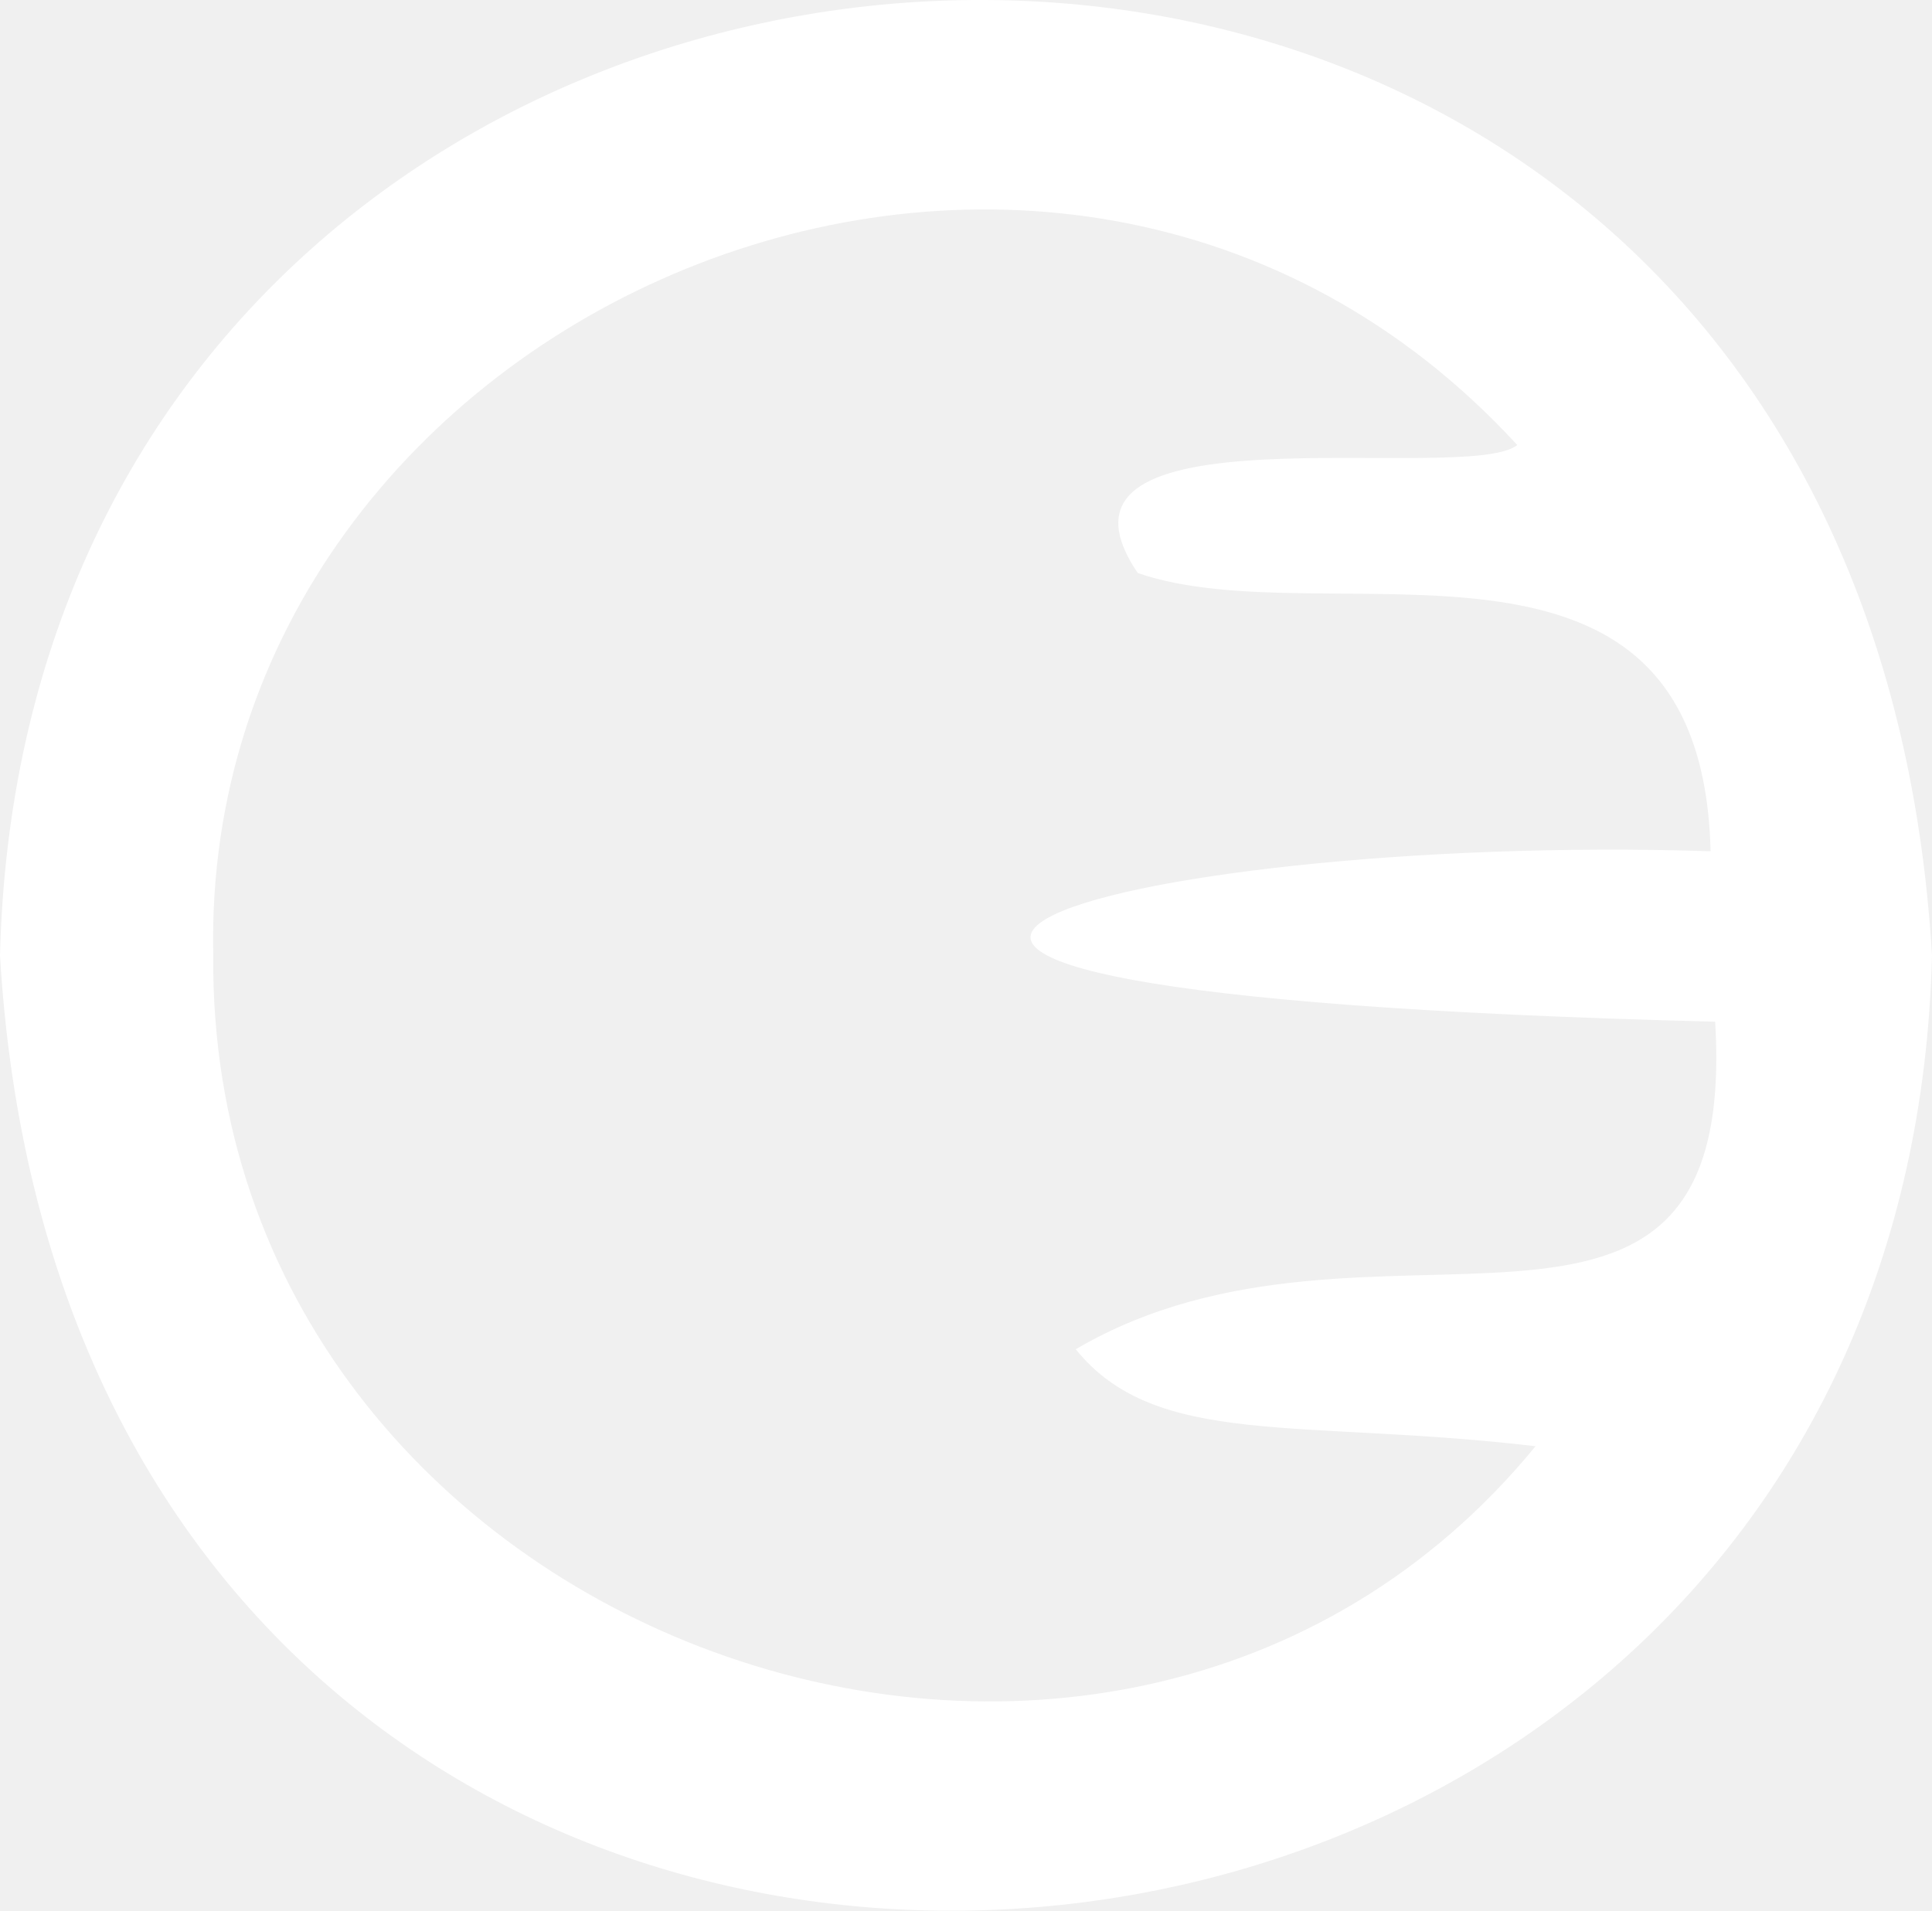
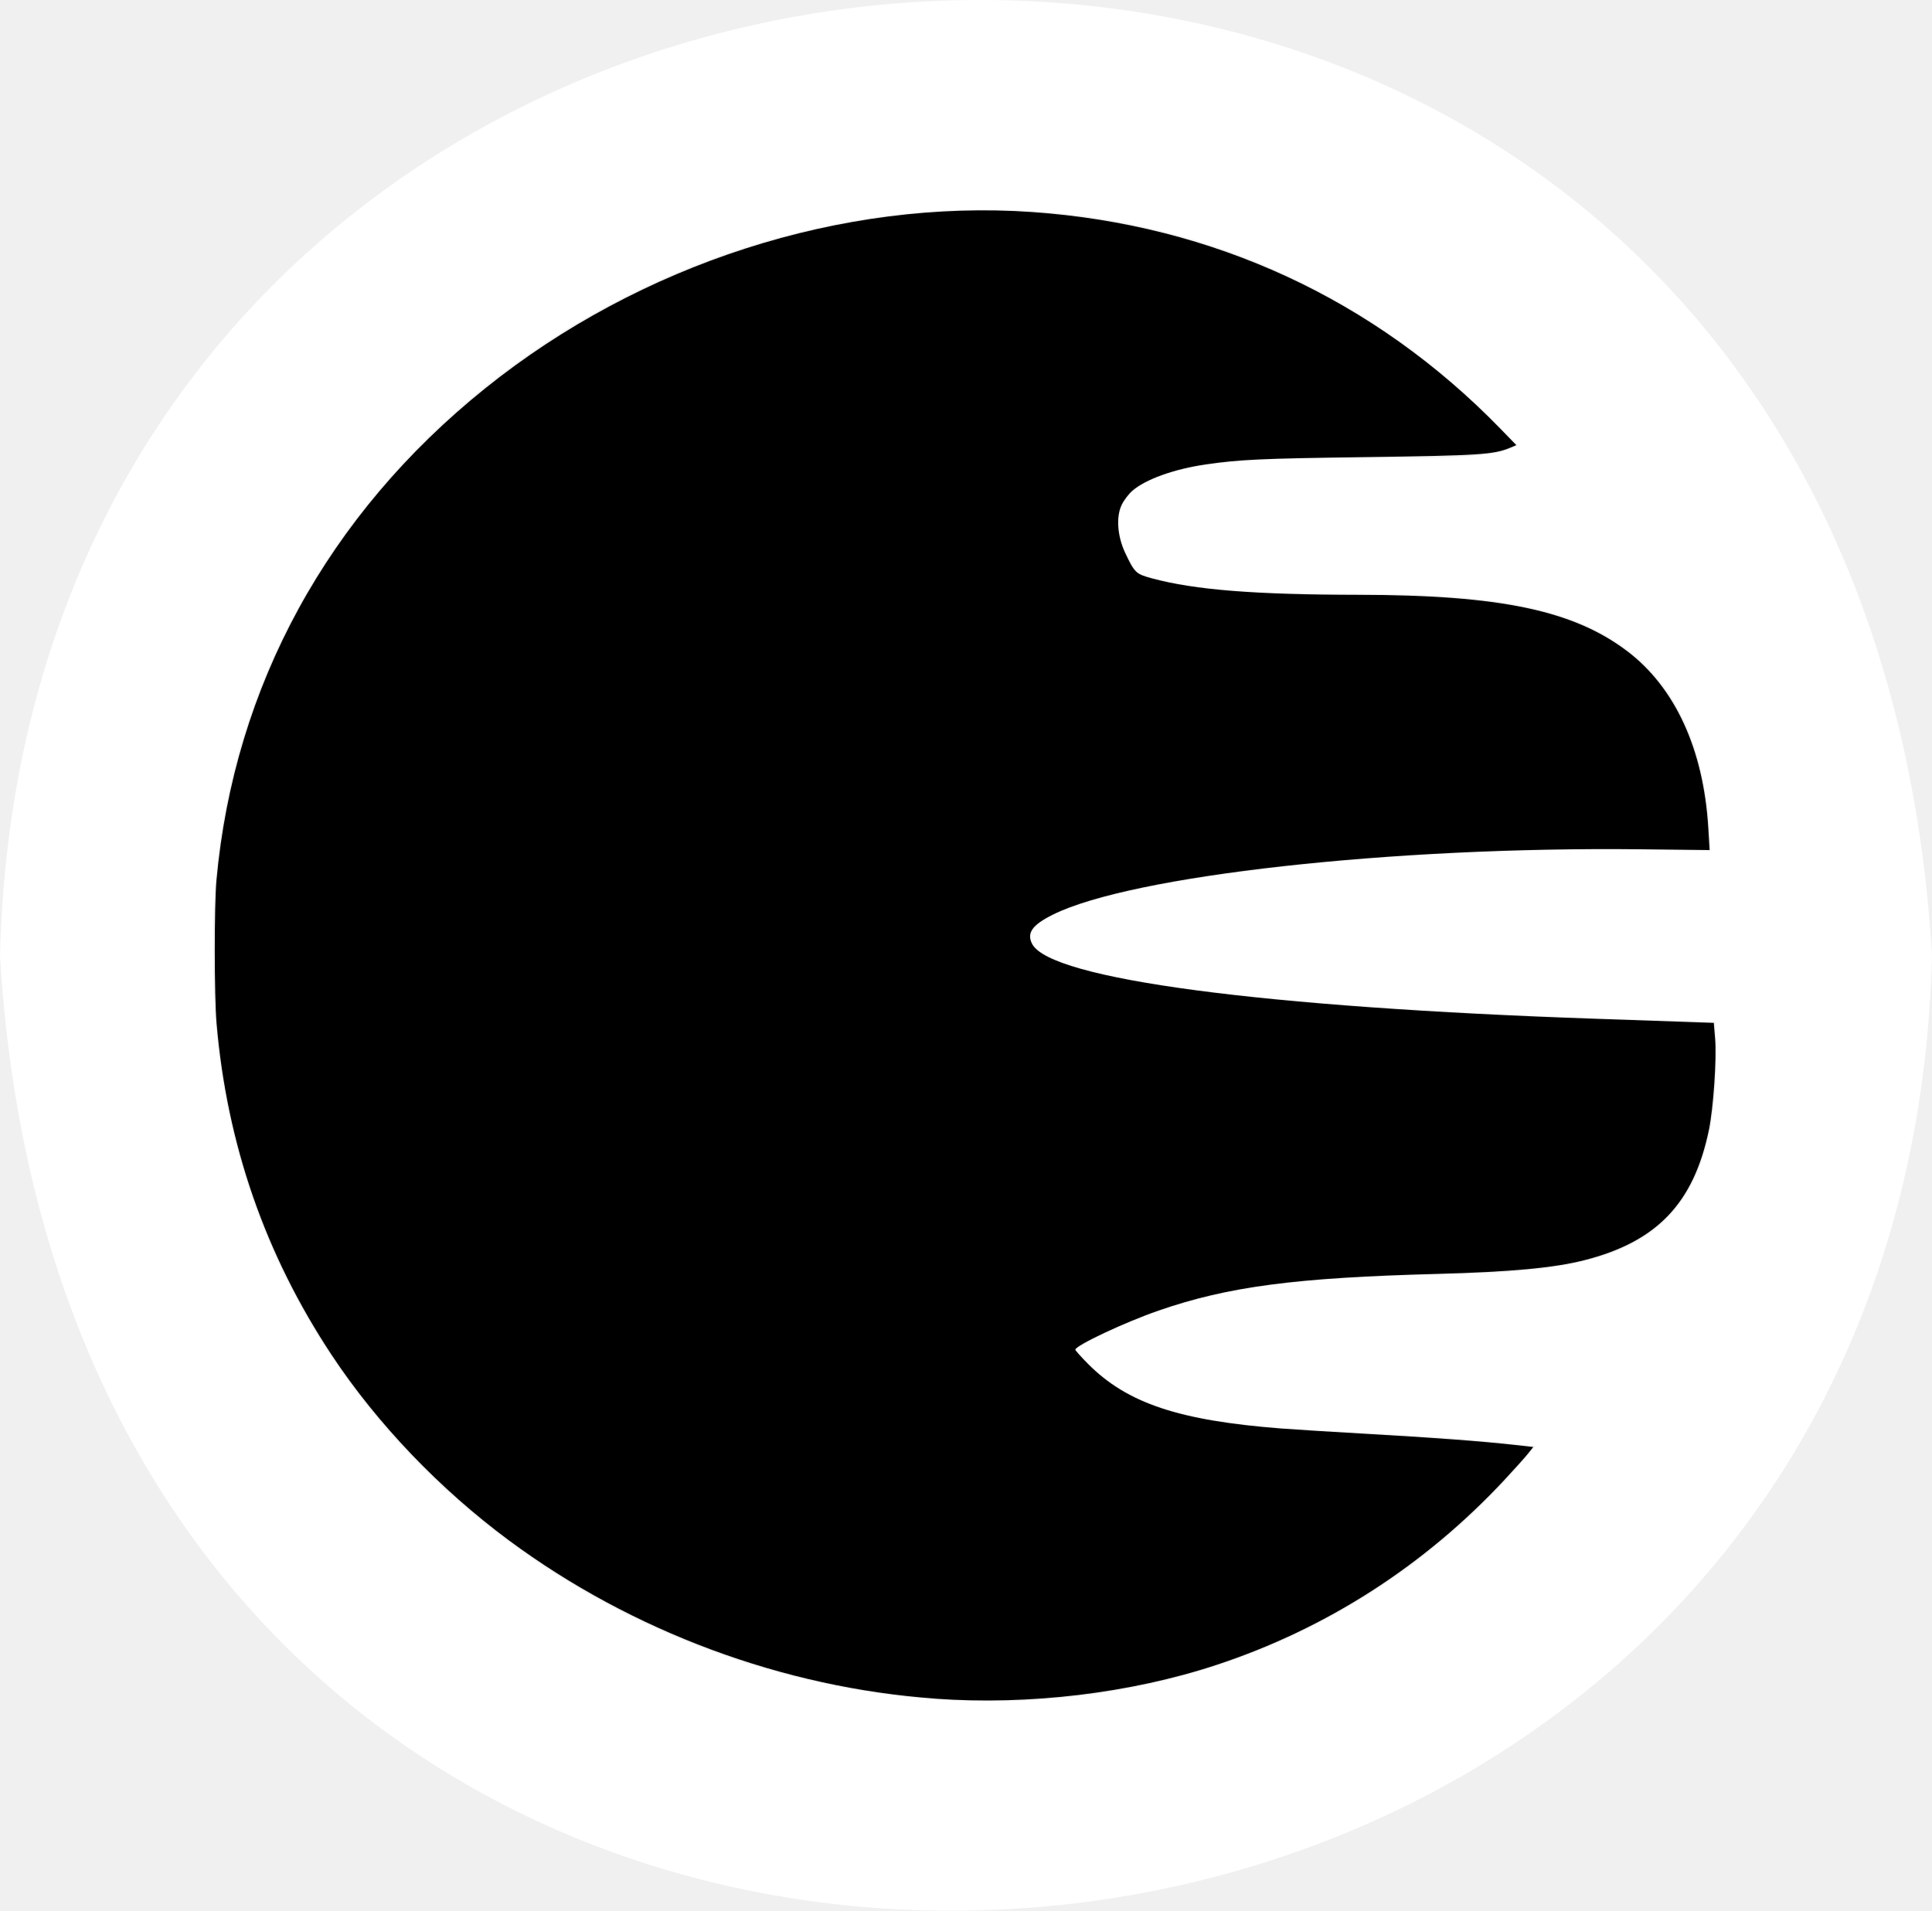
<svg xmlns="http://www.w3.org/2000/svg" version="1.1" id="Capa_1" x="0px" y="0px" viewBox="0 0 59.16 58.513" enable-background="new 0 0 1200 1200" xml:space="preserve" width="59.16" height="58.513">
  <defs id="defs324" />
  <path fill="#253166" d="m 59.16,29.258 c -2.42,-40.81 -58.24,-37.17 -59.16,0 2.41,40.81 58.23,37.16 59.16,0 z m -52.63,0 c -0.43,-19.8 25.74,-31.07 39.93,-15.63 -1.55,1.25 -15.2,-1.37 -11.62,3.92 5.85,2.02 17.27,-2.59 17.54,8.52 -18.12,-0.59 -36.07,4.31 0.14,5.22 0.74,12.34 -10.48,4.7 -19.58,10.03 2.46,3.05 6.87,2.12 14.08,2.97 -13,15.87 -40.67,5.92 -40.49,-15.03 z" id="path314" style="fill:#ffffff" />
+   <path style="fill:#000000;stroke-width:0.055" d="M 28.639,52.017 C 23.99,51.684 19.357,49.965 15.587,47.173 13.47,45.606 11.551,43.6 10.162,41.502 8.125,38.426 6.95,35.044 6.632,31.339 6.56,30.496 6.558,27.74 6.629,26.956 7.169,21.018 10.043,15.759 14.862,11.889 19.609,8.076 25.787,6.087 31.612,6.494 37.15,6.882 42.091,9.168 45.939,13.125 l 0.493,0.507 -0.192,0.08 c -0.505,0.21 -0.935,0.238 -4.438,0.286 -3.205,0.044 -3.832,0.073 -4.876,0.223 -0.968,0.14 -1.856,0.458 -2.257,0.811 -0.11,0.097 -0.255,0.288 -0.321,0.424 -0.176,0.364 -0.135,0.961 0.102,1.467 0.286,0.611 0.334,0.657 0.816,0.787 1.321,0.356 3.157,0.502 6.345,0.506 4.312,0.005 6.554,0.474 8.202,1.714 1.476,1.112 2.351,3.012 2.496,5.421 l 0.041,0.68 -2.137,-0.024 c -7.592,-0.084 -15.558,0.802 -17.97,2 -0.636,0.316 -0.811,0.562 -0.639,0.898 0.554,1.081 7.069,1.946 17.295,2.295 0.874,0.03 2.037,0.07 2.584,0.089 l 0.995,0.035 0.04,0.474 c 0.052,0.612 -0.051,2.134 -0.19,2.806 -0.466,2.246 -1.596,3.426 -3.822,3.989 -0.928,0.235 -2.252,0.358 -4.484,0.417 -4.358,0.116 -6.415,0.386 -8.546,1.124 -1.033,0.357 -2.549,1.07 -2.549,1.198 0,0.024 0.176,0.22 0.39,0.436 1.201,1.208 2.784,1.736 5.938,1.98 0.392,0.03 1.6,0.105 2.685,0.167 1.998,0.113 3.432,0.221 4.45,0.334 l 0.56,0.063 -0.159,0.2 c -0.087,0.11 -0.408,0.468 -0.713,0.796 -2.449,2.631 -5.459,4.566 -8.833,5.678 -2.626,0.866 -5.735,1.239 -8.606,1.033 z" id="path1" />
</svg>
